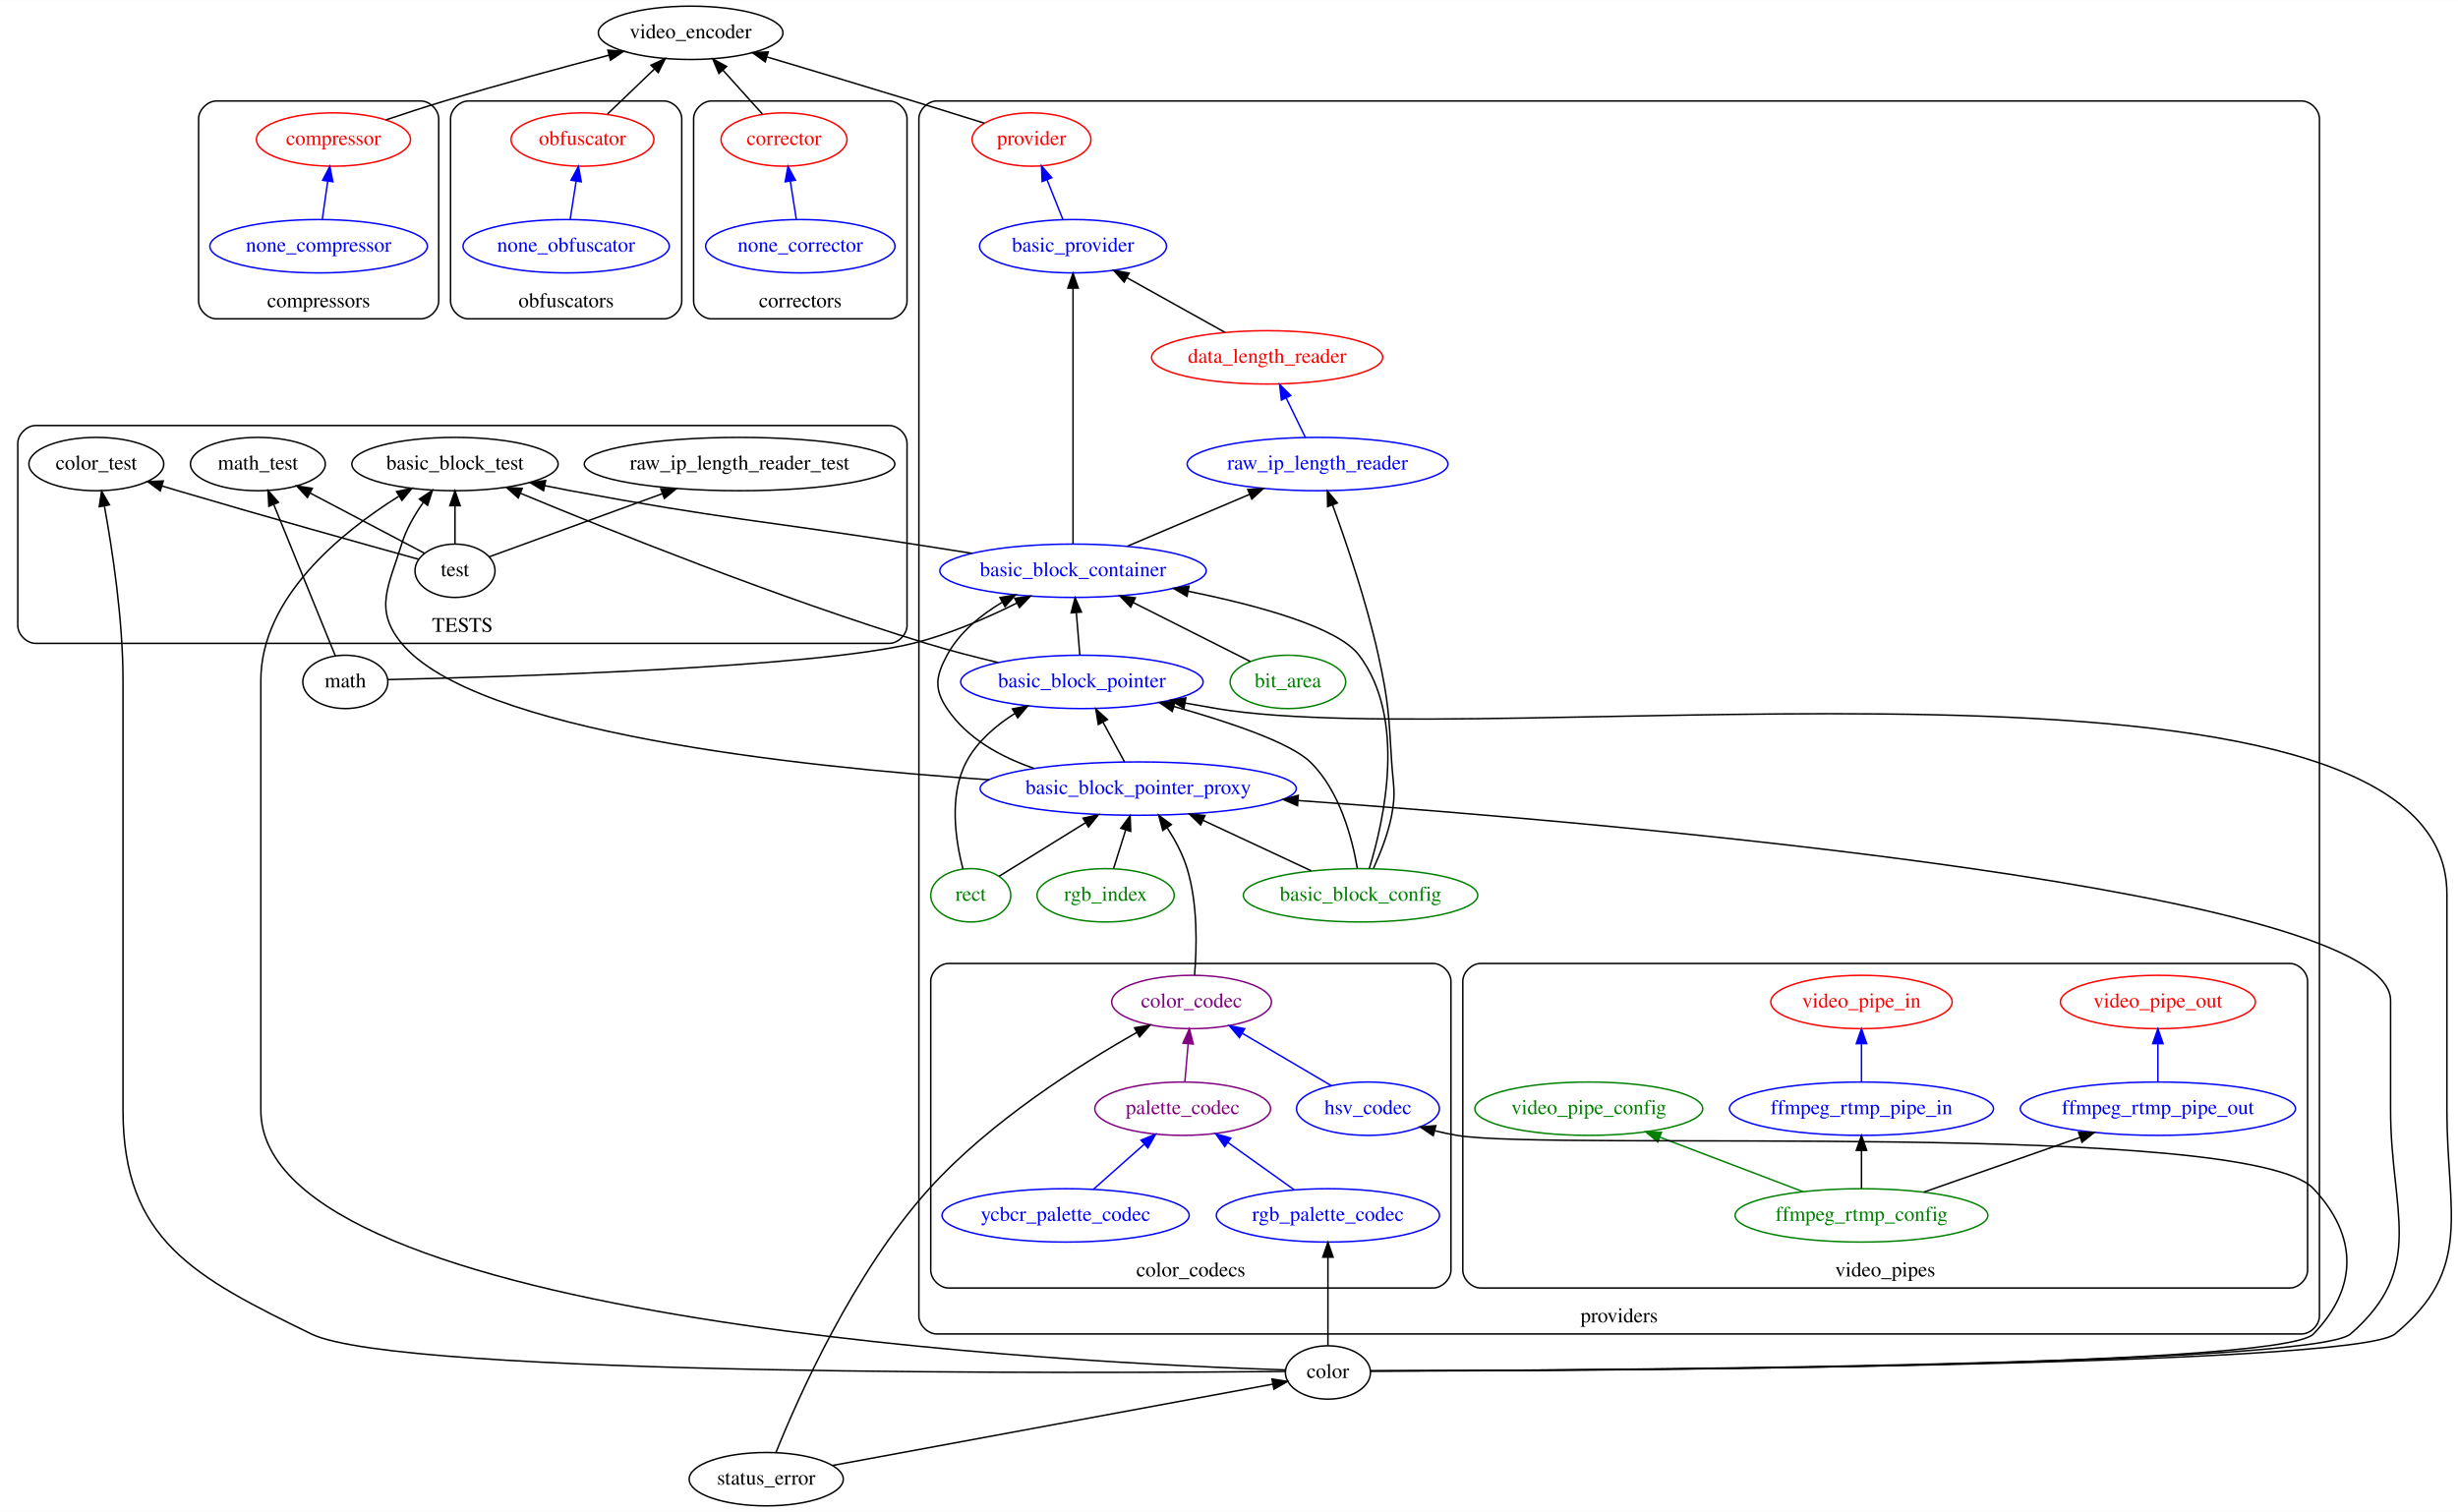
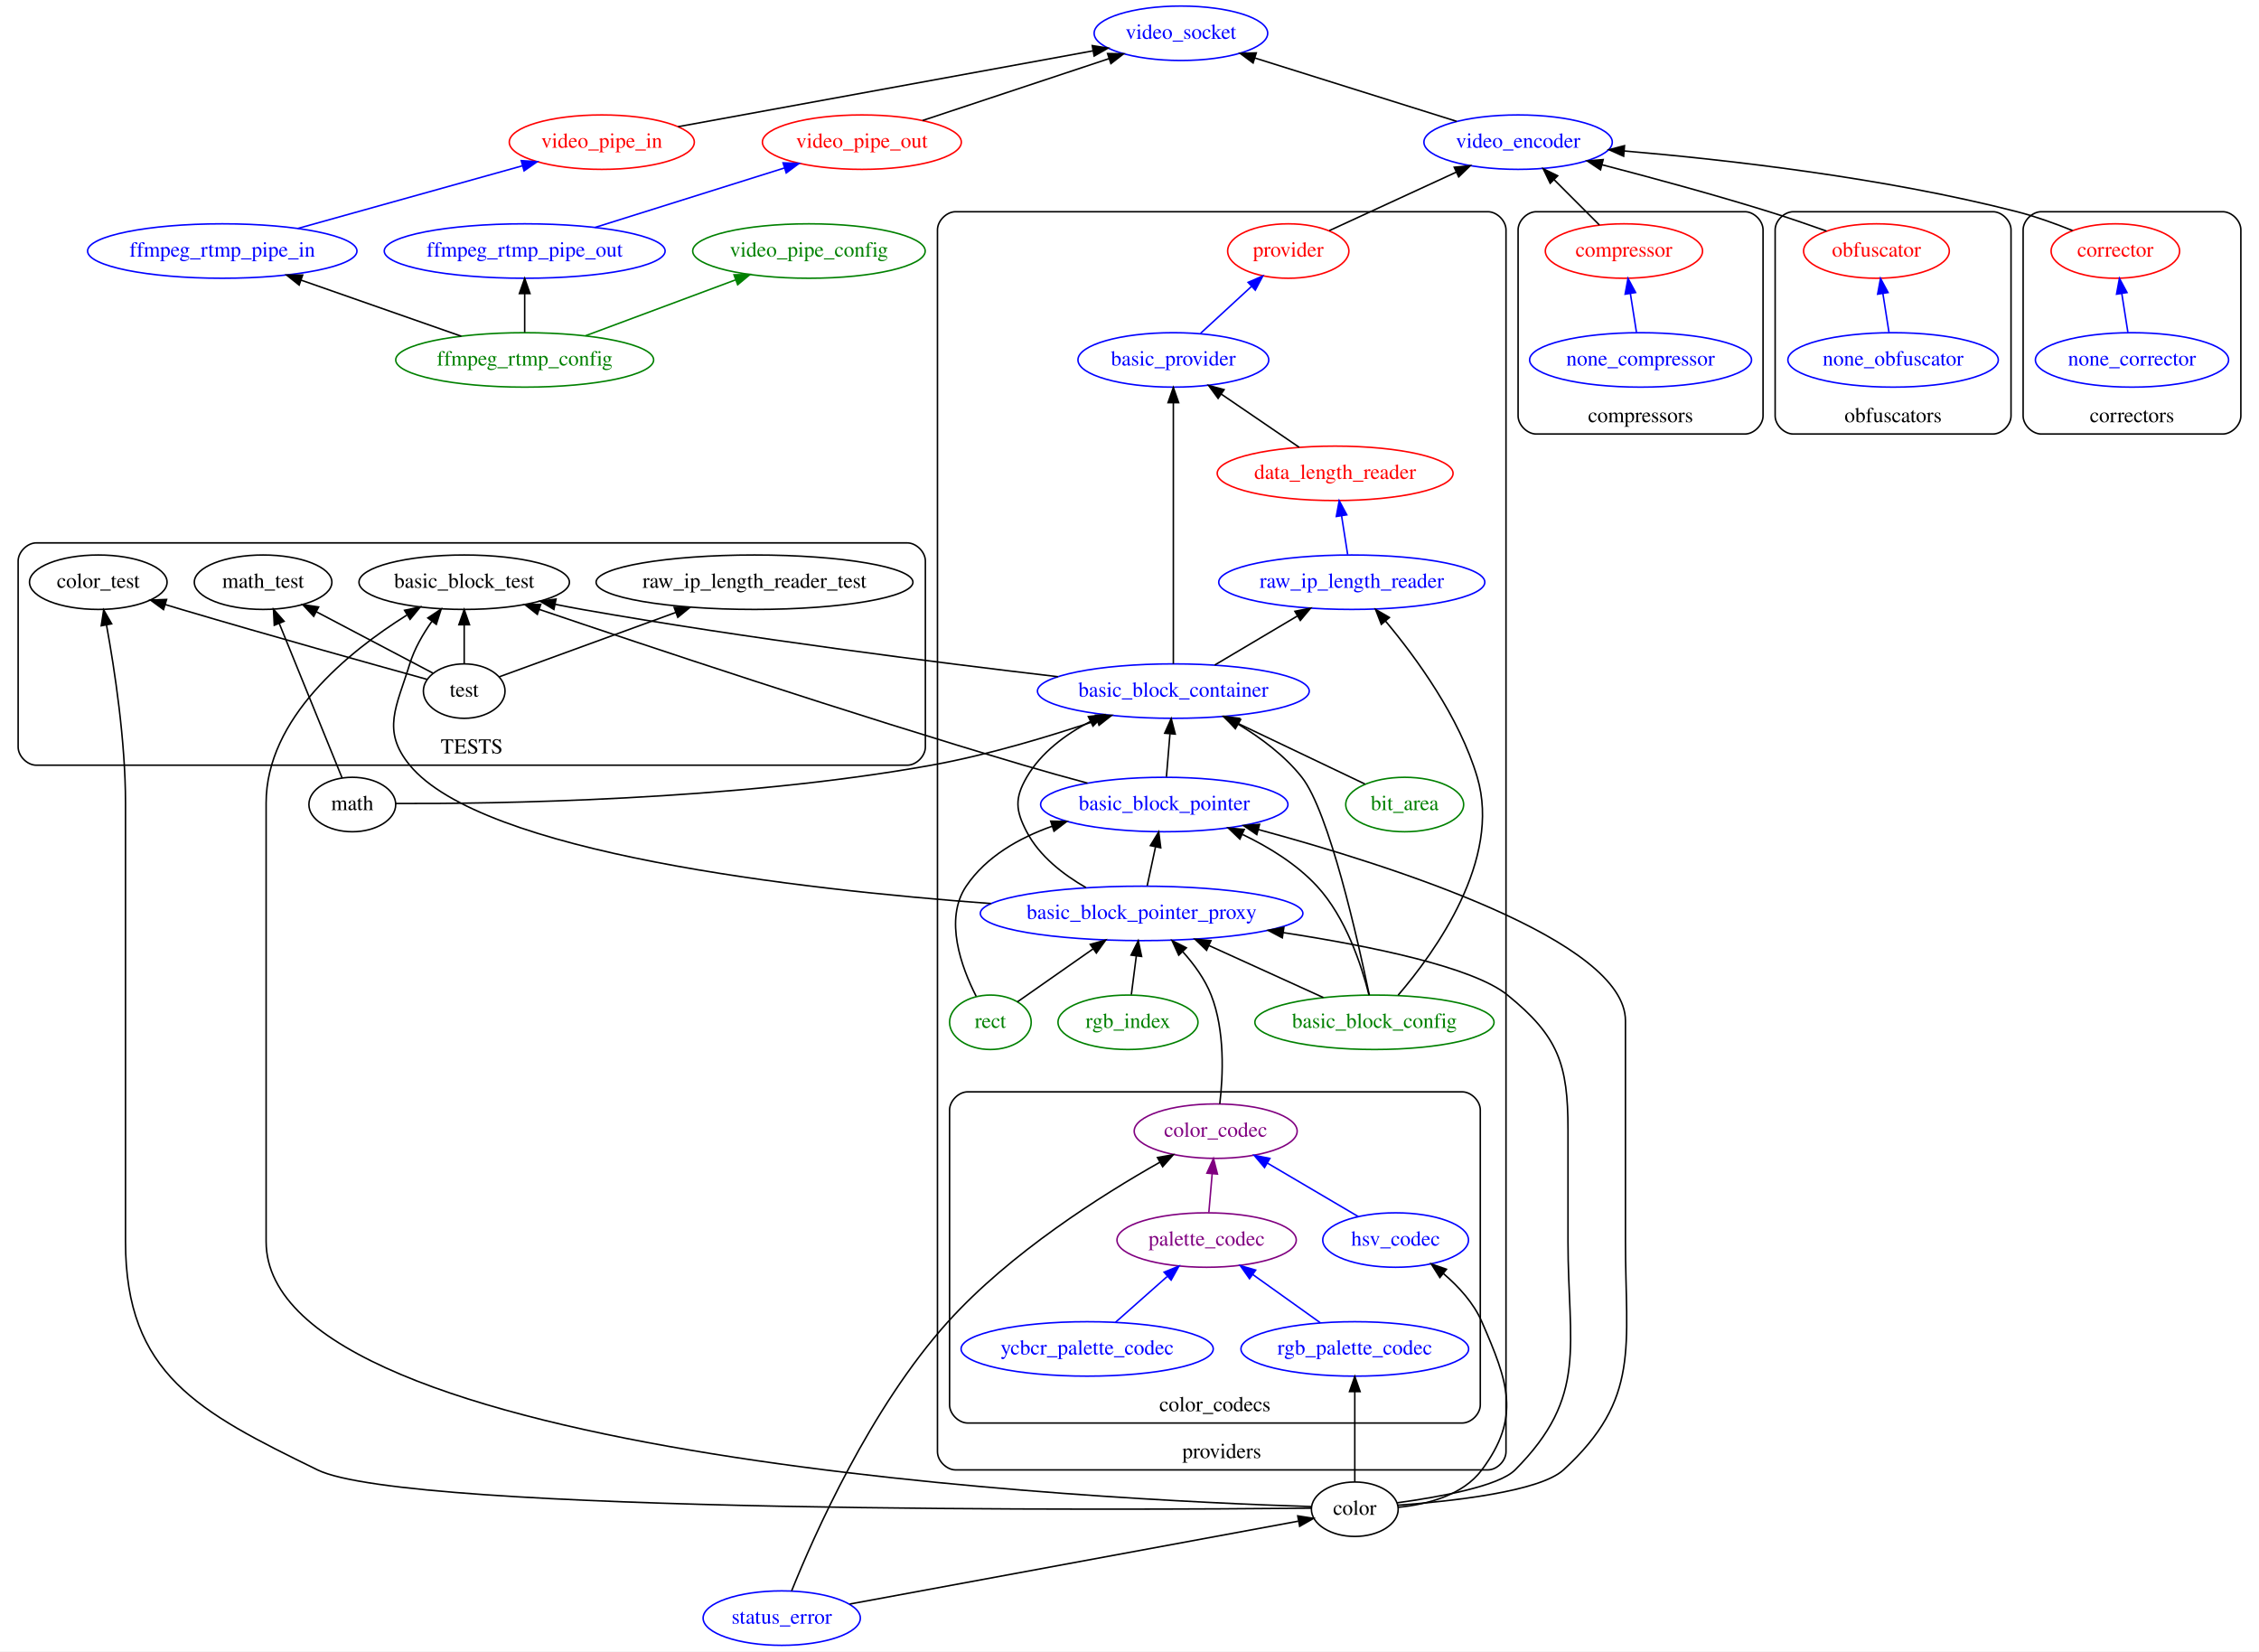
- <svg xmlns="http://www.w3.org/2000/svg" width="1658pt" height="1020pt" viewBox="0.00 0.00 1658.49 1020.00">
-   <g id="graph0" class="graph" transform="scale(1 1) rotate(0) translate(4 1016)">
-     <polygon fill="white" stroke="transparent" points="-4,4 -4,-1016 1654.49,-1016 1654.49,4 -4,4" />
-     <g id="clust2" class="cluster">
-       <path fill="none" stroke="black" d="M628,-116C628,-116 1549,-116 1549,-116 1555,-116 1561,-122 1561,-128 1561,-128 1561,-936 1561,-936 1561,-942 1555,-948 1549,-948 1549,-948 628,-948 628,-948 622,-948 616,-942 616,-936 616,-936 616,-128 616,-128 616,-122 622,-116 628,-116" />
-       <text text-anchor="middle" x="1088.5" y="-123.8" font-family="Times,serif" font-size="14.00">providers</text>
-     </g>
-     <g id="clust5" class="cluster">
-       <path fill="none" stroke="black" d="M995,-147C995,-147 1541,-147 1541,-147 1547,-147 1553,-153 1553,-159 1553,-159 1553,-354 1553,-354 1553,-360 1547,-366 1541,-366 1541,-366 995,-366 995,-366 989,-366 983,-360 983,-354 983,-354 983,-159 983,-159 983,-153 989,-147 995,-147" />
-       <text text-anchor="middle" x="1268" y="-154.8" font-family="Times,serif" font-size="14.00">video_pipes</text>
+ <svg xmlns="http://www.w3.org/2000/svg" width="1494pt" height="1092pt" viewBox="0.00 0.00 1494.00 1092.00">
+   <g id="graph0" class="graph" transform="scale(1 1) rotate(0) translate(4 1088)">
+     <polygon fill="white" stroke="transparent" points="-4,4 -4,-1088 1490,-1088 1490,4 -4,4" />
+     <g id="clust3" class="cluster">
+       <path fill="none" stroke="black" d="M628,-116C628,-116 980,-116 980,-116 986,-116 992,-122 992,-128 992,-128 992,-936 992,-936 992,-942 986,-948 980,-948 980,-948 628,-948 628,-948 622,-948 616,-942 616,-936 616,-936 616,-128 616,-128 616,-122 622,-116 628,-116" />
+       <text text-anchor="middle" x="804" y="-123.8" font-family="Times,serif" font-size="14.00">providers</text>
    </g>
    <g id="clust6" class="cluster">
      <path fill="none" stroke="black" d="M636,-147C636,-147 963,-147 963,-147 969,-147 975,-153 975,-159 975,-159 975,-354 975,-354 975,-360 969,-366 963,-366 963,-366 636,-366 636,-366 630,-366 624,-360 624,-354 624,-354 624,-159 624,-159 624,-153 630,-147 636,-147" />
      <text text-anchor="middle" x="799.5" y="-154.8" font-family="Times,serif" font-size="14.00">color_codecs</text>
    </g>
    <g id="clust7" class="cluster">
-       <path fill="none" stroke="black" d="M142,-801C142,-801 280,-801 280,-801 286,-801 292,-807 292,-813 292,-813 292,-936 292,-936 292,-942 286,-948 280,-948 280,-948 142,-948 142,-948 136,-948 130,-942 130,-936 130,-936 130,-813 130,-813 130,-807 136,-801 142,-801" />
-       <text text-anchor="middle" x="211" y="-808.8" font-family="Times,serif" font-size="14.00">compressors</text>
+       <path fill="none" stroke="black" d="M1012,-801C1012,-801 1150,-801 1150,-801 1156,-801 1162,-807 1162,-813 1162,-813 1162,-936 1162,-936 1162,-942 1156,-948 1150,-948 1150,-948 1012,-948 1012,-948 1006,-948 1000,-942 1000,-936 1000,-936 1000,-813 1000,-813 1000,-807 1006,-801 1012,-801" />
+       <text text-anchor="middle" x="1081" y="-808.8" font-family="Times,serif" font-size="14.00">compressors</text>
    </g>
    <g id="clust8" class="cluster">
-       <path fill="none" stroke="black" d="M312,-801C312,-801 444,-801 444,-801 450,-801 456,-807 456,-813 456,-813 456,-936 456,-936 456,-942 450,-948 444,-948 444,-948 312,-948 312,-948 306,-948 300,-942 300,-936 300,-936 300,-813 300,-813 300,-807 306,-801 312,-801" />
-       <text text-anchor="middle" x="378" y="-808.8" font-family="Times,serif" font-size="14.00">obfuscators</text>
+       <path fill="none" stroke="black" d="M1182,-801C1182,-801 1314,-801 1314,-801 1320,-801 1326,-807 1326,-813 1326,-813 1326,-936 1326,-936 1326,-942 1320,-948 1314,-948 1314,-948 1182,-948 1182,-948 1176,-948 1170,-942 1170,-936 1170,-936 1170,-813 1170,-813 1170,-807 1176,-801 1182,-801" />
+       <text text-anchor="middle" x="1248" y="-808.8" font-family="Times,serif" font-size="14.00">obfuscators</text>
    </g>
    <g id="clust9" class="cluster">
-       <path fill="none" stroke="black" d="M476,-801C476,-801 596,-801 596,-801 602,-801 608,-807 608,-813 608,-813 608,-936 608,-936 608,-942 602,-948 596,-948 596,-948 476,-948 476,-948 470,-948 464,-942 464,-936 464,-936 464,-813 464,-813 464,-807 470,-801 476,-801" />
-       <text text-anchor="middle" x="536" y="-808.8" font-family="Times,serif" font-size="14.00">correctors</text>
-     </g>
-     <g id="clust10" class="cluster">
+       <path fill="none" stroke="black" d="M1346,-801C1346,-801 1466,-801 1466,-801 1472,-801 1478,-807 1478,-813 1478,-813 1478,-936 1478,-936 1478,-942 1472,-948 1466,-948 1466,-948 1346,-948 1346,-948 1340,-948 1334,-942 1334,-936 1334,-936 1334,-813 1334,-813 1334,-807 1340,-801 1346,-801" />
+       <text text-anchor="middle" x="1406" y="-808.8" font-family="Times,serif" font-size="14.00">correctors</text>
+     </g>
+     <g id="clust11" class="cluster">
      <path fill="none" stroke="black" d="M20,-582C20,-582 596,-582 596,-582 602,-582 608,-588 608,-594 608,-594 608,-717 608,-717 608,-723 602,-729 596,-729 596,-729 20,-729 20,-729 14,-729 8,-723 8,-717 8,-717 8,-594 8,-594 8,-588 14,-582 20,-582" />
      <text text-anchor="middle" x="308" y="-589.8" font-family="Times,serif" font-size="14.00">TESTS</text>
    </g>
    <g id="node1" class="node">
-       <ellipse fill="none" stroke="red" cx="692" cy="-922" rx="40.09" ry="18" />
-       <text text-anchor="middle" x="692" y="-918.3" font-family="Times,serif" font-size="14.00" fill="red">provider</text>
-     </g>
-     <g id="node29" class="node">
-       <ellipse fill="none" stroke="black" cx="462" cy="-994" rx="62.29" ry="18" />
-       <text text-anchor="middle" x="462" y="-990.3" font-family="Times,serif" font-size="14.00">video_encoder</text>
-     </g>
-     <g id="edge30" class="edge">
-       <path fill="none" stroke="black" d="M660.1,-933.06C645.46,-937.65 627.86,-943.14 612,-948 579.33,-958.01 542.58,-969.03 513.64,-977.67" />
-       <polygon fill="black" stroke="black" points="512.33,-974.41 503.74,-980.62 514.33,-981.11 512.33,-974.41" />
+       <ellipse fill="none" stroke="red" cx="848" cy="-922" rx="40.09" ry="18" />
+       <text text-anchor="middle" x="848" y="-918.3" font-family="Times,serif" font-size="14.00" fill="red">provider</text>
+     </g>
+     <g id="node23" class="node">
+       <ellipse fill="none" stroke="blue" cx="1000" cy="-994" rx="62.29" ry="18" />
+       <text text-anchor="middle" x="1000" y="-990.3" font-family="Times,serif" font-size="14.00" fill="blue">video_encoder</text>
+     </g>
+     <g id="edge25" class="edge">
+       <path fill="none" stroke="black" d="M875.17,-935.51C898.55,-946.28 932.61,-961.96 959.25,-974.23" />
+       <polygon fill="black" stroke="black" points="957.78,-977.41 968.33,-978.41 960.71,-971.05 957.78,-977.41" />
    </g>
    <g id="node2" class="node">
-       <ellipse fill="none" stroke="blue" cx="720" cy="-850" rx="63.09" ry="18" />
-       <text text-anchor="middle" x="720" y="-846.3" font-family="Times,serif" font-size="14.00" fill="blue">basic_provider</text>
+       <ellipse fill="none" stroke="blue" cx="772" cy="-850" rx="63.09" ry="18" />
+       <text text-anchor="middle" x="772" y="-846.3" font-family="Times,serif" font-size="14.00" fill="blue">basic_provider</text>
    </g>
    <g id="edge1" class="edge">
-       <path fill="none" stroke="blue" d="M713.22,-867.95C709.99,-876.03 706.05,-885.88 702.44,-894.89" />
-       <polygon fill="blue" stroke="blue" points="699.18,-893.63 698.72,-904.21 705.68,-896.23 699.18,-893.63" />
+       <path fill="none" stroke="blue" d="M790.01,-867.59C800.04,-876.83 812.67,-888.46 823.58,-898.51" />
+       <polygon fill="blue" stroke="blue" points="821.43,-901.29 831.16,-905.49 826.18,-896.14 821.43,-901.29" />
    </g>
    <g id="node3" class="node">
-       <ellipse fill="none" stroke="blue" cx="720" cy="-631" rx="89.88" ry="18" />
-       <text text-anchor="middle" x="720" y="-627.3" font-family="Times,serif" font-size="14.00" fill="blue">basic_block_container</text>
+       <ellipse fill="none" stroke="blue" cx="772" cy="-631" rx="89.88" ry="18" />
+       <text text-anchor="middle" x="772" y="-627.3" font-family="Times,serif" font-size="14.00" fill="blue">basic_block_container</text>
    </g>
    <g id="edge2" class="edge">
-       <path fill="none" stroke="black" d="M720,-649.03C720,-686.49 720,-776.32 720,-821.74" />
-       <polygon fill="black" stroke="black" points="716.5,-821.75 720,-831.75 723.5,-821.75 716.5,-821.75" />
+       <path fill="none" stroke="black" d="M772,-649.03C772,-686.49 772,-776.32 772,-821.74" />
+       <polygon fill="black" stroke="black" points="768.5,-821.75 772,-831.75 775.5,-821.75 768.5,-821.75" />
    </g>
    <g id="node7" class="node">
-       <ellipse fill="none" stroke="blue" cx="885" cy="-703" rx="87.99" ry="18" />
-       <text text-anchor="middle" x="885" y="-699.3" font-family="Times,serif" font-size="14.00" fill="blue">raw_ip_length_reader</text>
+       <ellipse fill="none" stroke="blue" cx="890" cy="-703" rx="87.99" ry="18" />
+       <text text-anchor="middle" x="890" y="-699.3" font-family="Times,serif" font-size="14.00" fill="blue">raw_ip_length_reader</text>
    </g>
    <g id="edge16" class="edge">
-       <path fill="none" stroke="black" d="M756.62,-647.54C780.97,-657.87 813.14,-671.52 839.19,-682.57" />
-       <polygon fill="black" stroke="black" points="837.91,-685.82 848.48,-686.51 840.64,-679.38 837.91,-685.82" />
-     </g>
-     <g id="node35" class="node">
+       <path fill="none" stroke="black" d="M799.37,-648.24C815.6,-657.87 836.37,-670.19 853.93,-680.6" />
+       <polygon fill="black" stroke="black" points="852.39,-683.76 862.78,-685.85 855.97,-677.74 852.39,-683.76" />
+     </g>
+     <g id="node36" class="node">
      <ellipse fill="none" stroke="black" cx="303" cy="-703" rx="69.59" ry="18" />
      <text text-anchor="middle" x="303" y="-699.3" font-family="Times,serif" font-size="14.00">basic_block_test</text>
    </g>
-     <g id="edge49" class="edge">
-       <path fill="none" stroke="black" d="M651.73,-642.76C638.55,-644.84 624.85,-646.99 612,-649 509.35,-665.08 483.14,-665.93 381,-685 375.33,-686.06 369.44,-687.22 363.55,-688.43" />
-       <polygon fill="black" stroke="black" points="362.75,-685.02 353.68,-690.49 364.18,-691.87 362.75,-685.02" />
+     <g id="edge52" class="edge">
+       <path fill="none" stroke="black" d="M695.67,-640.52C616.65,-649.76 489.78,-665.8 381,-685 375.23,-686.02 369.24,-687.16 363.25,-688.37" />
+       <polygon fill="black" stroke="black" points="362.32,-684.99 353.23,-690.43 363.73,-691.84 362.32,-684.99" />
    </g>
    <g id="node4" class="node">
-       <ellipse fill="none" stroke="blue" cx="726" cy="-556" rx="81.79" ry="18" />
-       <text text-anchor="middle" x="726" y="-552.3" font-family="Times,serif" font-size="14.00" fill="blue">basic_block_pointer</text>
+       <ellipse fill="none" stroke="blue" cx="766" cy="-556" rx="81.79" ry="18" />
+       <text text-anchor="middle" x="766" y="-552.3" font-family="Times,serif" font-size="14.00" fill="blue">basic_block_pointer</text>
    </g>
    <g id="edge3" class="edge">
-       <path fill="none" stroke="black" d="M724.58,-574.3C723.88,-582.75 723.03,-593.13 722.25,-602.63" />
-       <polygon fill="black" stroke="black" points="718.74,-602.57 721.41,-612.82 725.72,-603.14 718.74,-602.57" />
-     </g>
-     <g id="edge50" class="edge">
-       <path fill="none" stroke="black" d="M669.52,-569.06C653.71,-572.81 636.59,-577.22 621,-582 521.39,-612.52 407.92,-658.02 347.09,-683.32" />
-       <polygon fill="black" stroke="black" points="345.67,-680.12 337.79,-687.2 348.36,-686.58 345.67,-680.12" />
+       <path fill="none" stroke="black" d="M767.42,-574.3C768.12,-582.75 768.97,-593.13 769.75,-602.63" />
+       <polygon fill="black" stroke="black" points="766.28,-603.14 770.59,-612.82 773.26,-602.57 766.28,-603.14" />
+     </g>
+     <g id="edge53" class="edge">
+       <path fill="none" stroke="black" d="M715.19,-570.16C701.46,-573.85 686.63,-577.96 673,-582 557.52,-616.22 423.35,-661.01 352.59,-685.03" />
+       <polygon fill="black" stroke="black" points="351.37,-681.74 343.03,-688.27 353.63,-688.37 351.37,-681.74" />
    </g>
    <g id="node5" class="node">
-       <ellipse fill="none" stroke="blue" cx="764" cy="-484" rx="106.68" ry="18" />
-       <text text-anchor="middle" x="764" y="-480.3" font-family="Times,serif" font-size="14.00" fill="blue">basic_block_pointer_proxy</text>
+       <ellipse fill="none" stroke="blue" cx="751" cy="-484" rx="106.68" ry="18" />
+       <text text-anchor="middle" x="751" y="-480.3" font-family="Times,serif" font-size="14.00" fill="blue">basic_block_pointer_proxy</text>
    </g>
    <g id="edge5" class="edge">
-       <path fill="none" stroke="black" d="M693.69,-497.65C671.11,-505.4 648.48,-517.89 635,-538 626.09,-551.29 627.41,-559.91 635,-574 643.19,-589.2 657.51,-600.96 672.09,-609.68" />
-       <polygon fill="black" stroke="black" points="670.71,-612.92 681.15,-614.73 674.12,-606.81 670.71,-612.92" />
+       <path fill="none" stroke="black" d="M714.22,-501.05C699.2,-509.67 683.41,-521.88 675,-538 667.6,-552.19 667,-560.14 675,-574 684.43,-590.34 700.65,-602.34 717.16,-610.94" />
+       <polygon fill="black" stroke="black" points="715.79,-614.16 726.31,-615.37 718.84,-607.86 715.79,-614.16" />
    </g>
    <g id="edge4" class="edge">
-       <path fill="none" stroke="black" d="M754.8,-501.95C750.43,-509.99 745.11,-519.8 740.24,-528.77" />
-       <polygon fill="black" stroke="black" points="737.07,-527.27 735.38,-537.72 743.22,-530.61 737.07,-527.27" />
-     </g>
-     <g id="edge48" class="edge">
-       <path fill="none" stroke="black" d="M663.42,-489.98C532.96,-498.8 316.22,-522.24 267,-582 248.07,-604.98 258.25,-620.54 267,-649 270.06,-658.94 275.68,-668.69 281.6,-677.07" />
+       <path fill="none" stroke="black" d="M754.71,-502.3C756.36,-510.02 758.35,-519.29 760.19,-527.89" />
+       <polygon fill="black" stroke="black" points="756.82,-528.85 762.33,-537.9 763.66,-527.38 756.82,-528.85" />
+     </g>
+     <g id="edge51" class="edge">
+       <path fill="none" stroke="black" d="M651.39,-490.51C524.15,-499.87 314.63,-523.88 267,-582 248.13,-605.03 258.25,-620.54 267,-649 270.06,-658.94 275.68,-668.69 281.6,-677.07" />
      <polygon fill="black" stroke="black" points="278.95,-679.37 287.77,-685.24 284.54,-675.15 278.95,-679.37" />
    </g>
    <g id="node6" class="node">
-       <ellipse fill="none" stroke="red" cx="851" cy="-775" rx="77.99" ry="18" />
-       <text text-anchor="middle" x="851" y="-771.3" font-family="Times,serif" font-size="14.00" fill="red">data_length_reader</text>
+       <ellipse fill="none" stroke="red" cx="879" cy="-775" rx="77.99" ry="18" />
+       <text text-anchor="middle" x="879" y="-771.3" font-family="Times,serif" font-size="14.00" fill="red">data_length_reader</text>
    </g>
    <g id="edge15" class="edge">
-       <path fill="none" stroke="black" d="M822.57,-791.84C803.17,-802.65 777.3,-817.07 756.39,-828.72" />
-       <polygon fill="black" stroke="black" points="754.5,-825.77 747.47,-833.69 757.91,-831.88 754.5,-825.77" />
+       <path fill="none" stroke="black" d="M855.25,-792.2C840.05,-802.57 820.14,-816.15 803.61,-827.44" />
+       <polygon fill="black" stroke="black" points="801.6,-824.57 795.31,-833.1 805.55,-830.35 801.6,-824.57" />
    </g>
    <g id="edge14" class="edge">
-       <path fill="none" stroke="blue" d="M876.77,-720.95C872.9,-728.91 868.2,-738.59 863.88,-747.49" />
-       <polygon fill="blue" stroke="blue" points="860.61,-746.2 859.39,-756.72 866.91,-749.26 860.61,-746.2" />
+       <path fill="none" stroke="blue" d="M887.28,-721.3C886.07,-729.02 884.61,-738.29 883.26,-746.89" />
+       <polygon fill="blue" stroke="blue" points="879.78,-746.47 881.69,-756.9 886.7,-747.56 879.78,-746.47" />
    </g>
    <g id="node8" class="node">
-       <ellipse fill="none" stroke="green" cx="865" cy="-556" rx="38.99" ry="18" />
-       <text text-anchor="middle" x="865" y="-552.3" font-family="Times,serif" font-size="14.00" fill="green">bit_area</text>
+       <ellipse fill="none" stroke="green" cx="925" cy="-556" rx="38.99" ry="18" />
+       <text text-anchor="middle" x="925" y="-552.3" font-family="Times,serif" font-size="14.00" fill="green">bit_area</text>
    </g>
    <g id="edge6" class="edge">
-       <path fill="none" stroke="black" d="M839.74,-569.72C817.92,-580.7 785.98,-596.78 760.57,-609.57" />
-       <polygon fill="black" stroke="black" points="758.9,-606.5 751.54,-614.12 762.05,-612.75 758.9,-606.5" />
+       <path fill="none" stroke="black" d="M898.7,-569.55C875.54,-580.6 841.39,-596.89 814.38,-609.78" />
+       <polygon fill="black" stroke="black" points="812.68,-606.71 805.16,-614.18 815.69,-613.03 812.68,-606.71" />
    </g>
    <g id="node9" class="node">
-       <ellipse fill="none" stroke="green" cx="914" cy="-412" rx="79.09" ry="18" />
-       <text text-anchor="middle" x="914" y="-408.3" font-family="Times,serif" font-size="14.00" fill="green">basic_block_config</text>
+       <ellipse fill="none" stroke="green" cx="905" cy="-412" rx="79.09" ry="18" />
+       <text text-anchor="middle" x="905" y="-408.3" font-family="Times,serif" font-size="14.00" fill="green">basic_block_config</text>
    </g>
    <g id="edge7" class="edge">
-       <path fill="none" stroke="black" d="M919.91,-430.13C929.74,-462.03 945.36,-531.19 913,-574 898.66,-592.97 844.88,-607.61 797.72,-617.16" />
-       <polygon fill="black" stroke="black" points="796.91,-613.75 787.77,-619.12 798.26,-620.62 796.91,-613.75" />
+       <path fill="none" stroke="black" d="M901.59,-430C894,-466.56 874.96,-551.21 857,-574 845.75,-588.27 829.83,-600.11 814.8,-609.17" />
+       <polygon fill="black" stroke="black" points="813.02,-606.16 806.1,-614.18 816.51,-612.23 813.02,-606.16" />
    </g>
    <g id="edge8" class="edge">
-       <path fill="none" stroke="black" d="M911.85,-430.12C908.47,-450.01 900.09,-482.57 880,-502 866.33,-515.22 824.53,-529.17 787.92,-539.45" />
-       <polygon fill="black" stroke="black" points="786.96,-536.08 778.25,-542.11 788.82,-542.83 786.96,-536.08" />
+       <path fill="none" stroke="black" d="M901.32,-430.32C896.41,-449.79 886.03,-481.39 867,-502 853.57,-516.55 835.22,-527.82 817.85,-536.15" />
+       <polygon fill="black" stroke="black" points="815.99,-533.15 808.34,-540.48 818.89,-539.52 815.99,-533.15" />
    </g>
    <g id="edge9" class="edge">
-       <path fill="none" stroke="black" d="M880.71,-428.54C859.24,-438.55 831.09,-451.69 807.81,-462.55" />
-       <polygon fill="black" stroke="black" points="806.08,-459.5 798.5,-466.9 809.04,-465.84 806.08,-459.5" />
+       <path fill="none" stroke="black" d="M871.2,-428.36C849.01,-438.45 819.72,-451.76 795.62,-462.72" />
+       <polygon fill="black" stroke="black" points="793.98,-459.62 786.32,-466.94 796.87,-465.99 793.98,-459.62" />
    </g>
    <g id="edge10" class="edge">
-       <path fill="none" stroke="black" d="M922.72,-430.17C927.37,-440.31 932.62,-453.56 935,-466 938,-481.72 935.99,-486.03 935,-502 933,-534.19 932.95,-542.51 926,-574 918.1,-609.81 904.45,-649.88 895.09,-675.5" />
-       <polygon fill="black" stroke="black" points="891.8,-674.3 891.61,-684.89 898.36,-676.73 891.8,-674.3" />
+       <path fill="none" stroke="black" d="M920.67,-429.93C945.39,-458.76 989.1,-519.59 973,-574 961.19,-613.93 932.58,-653.1 912.26,-677.37" />
+       <polygon fill="black" stroke="black" points="909.56,-675.14 905.72,-685.01 914.88,-679.69 909.56,-675.14" />
    </g>
    <g id="node10" class="node">
      <ellipse fill="none" stroke="green" cx="651" cy="-412" rx="27" ry="18" />
      <text text-anchor="middle" x="651" y="-408.3" font-family="Times,serif" font-size="14.00" fill="green">rect</text>
    </g>
    <g id="edge12" class="edge">
-       <path fill="none" stroke="black" d="M645.7,-429.86C640.82,-448.63 635.99,-479.32 648,-502 655.22,-515.64 667.7,-526.42 680.58,-534.59" />
-       <polygon fill="black" stroke="black" points="679.11,-537.79 689.51,-539.84 682.66,-531.76 679.11,-537.79" />
+       <path fill="none" stroke="black" d="M641.57,-429.23C631.89,-448.26 620.17,-480 635,-502 648.14,-521.49 669.8,-533.82 691.75,-541.61" />
+       <polygon fill="black" stroke="black" points="690.9,-545.01 701.49,-544.78 693.07,-538.36 690.9,-545.01" />
    </g>
    <g id="edge11" class="edge">
-       <path fill="none" stroke="black" d="M670.17,-424.87C686.11,-434.75 709.24,-449.08 728.54,-461.03" />
-       <polygon fill="black" stroke="black" points="726.76,-464.05 737.1,-466.34 730.44,-458.09 726.76,-464.05" />
+       <path fill="none" stroke="black" d="M668.88,-425.51C682.75,-435.23 702.35,-448.94 718.92,-460.54" />
+       <polygon fill="black" stroke="black" points="717.06,-463.51 727.26,-466.38 721.07,-457.78 717.06,-463.51" />
    </g>
    <g id="node11" class="node">
      <ellipse fill="none" stroke="green" cx="742" cy="-412" rx="46.29" ry="18" />
      <text text-anchor="middle" x="742" y="-408.3" font-family="Times,serif" font-size="14.00" fill="green">rgb_index</text>
    </g>
    <g id="edge13" class="edge">
-       <path fill="none" stroke="black" d="M747.33,-429.95C749.78,-437.74 752.74,-447.18 755.49,-455.92" />
-       <polygon fill="black" stroke="black" points="752.23,-457.23 758.57,-465.72 758.91,-455.14 752.23,-457.23" />
+       <path fill="none" stroke="black" d="M744.22,-430.3C745.22,-438.02 746.41,-447.29 747.51,-455.89" />
+       <polygon fill="black" stroke="black" points="744.05,-456.42 748.8,-465.9 751,-455.53 744.05,-456.42" />
    </g>
    <g id="node12" class="node">
-       <ellipse fill="none" stroke="red" cx="1252" cy="-340" rx="61.19" ry="18" />
-       <text text-anchor="middle" x="1252" y="-336.3" font-family="Times,serif" font-size="14.00" fill="red">video_pipe_in</text>
-     </g>
-     <g id="node13" class="node">
-       <ellipse fill="none" stroke="red" cx="1452" cy="-340" rx="65.79" ry="18" />
-       <text text-anchor="middle" x="1452" y="-336.3" font-family="Times,serif" font-size="14.00" fill="red">video_pipe_out</text>
-     </g>
-     <g id="node14" class="node">
-       <ellipse fill="none" stroke="blue" cx="1252" cy="-268" rx="89.08" ry="18" />
-       <text text-anchor="middle" x="1252" y="-264.3" font-family="Times,serif" font-size="14.00" fill="blue">ffmpeg_rtmp_pipe_in</text>
-     </g>
-     <g id="edge18" class="edge">
-       <path fill="none" stroke="blue" d="M1252,-286.3C1252,-294.02 1252,-303.29 1252,-311.89" />
-       <polygon fill="blue" stroke="blue" points="1248.5,-311.9 1252,-321.9 1255.5,-311.9 1248.5,-311.9" />
-     </g>
-     <g id="node15" class="node">
-       <ellipse fill="none" stroke="blue" cx="1452" cy="-268" rx="92.88" ry="18" />
-       <text text-anchor="middle" x="1452" y="-264.3" font-family="Times,serif" font-size="14.00" fill="blue">ffmpeg_rtmp_pipe_out</text>
-     </g>
-     <g id="edge19" class="edge">
-       <path fill="none" stroke="blue" d="M1452,-286.3C1452,-294.02 1452,-303.29 1452,-311.89" />
-       <polygon fill="blue" stroke="blue" points="1448.5,-311.9 1452,-321.9 1455.5,-311.9 1448.5,-311.9" />
-     </g>
-     <g id="node16" class="node">
-       <ellipse fill="none" stroke="green" cx="1068" cy="-268" rx="76.89" ry="18" />
-       <text text-anchor="middle" x="1068" y="-264.3" font-family="Times,serif" font-size="14.00" fill="green">video_pipe_config</text>
-     </g>
-     <g id="node17" class="node">
-       <ellipse fill="none" stroke="green" cx="1252" cy="-196" rx="85.29" ry="18" />
-       <text text-anchor="middle" x="1252" y="-192.3" font-family="Times,serif" font-size="14.00" fill="green">ffmpeg_rtmp_config</text>
-     </g>
-     <g id="edge20" class="edge">
-       <path fill="none" stroke="black" d="M1252,-214.3C1252,-222.02 1252,-231.29 1252,-239.89" />
-       <polygon fill="black" stroke="black" points="1248.5,-239.9 1252,-249.9 1255.5,-239.9 1248.5,-239.9" />
-     </g>
-     <g id="edge21" class="edge">
-       <path fill="none" stroke="black" d="M1293.93,-211.67C1324.68,-222.44 1366.65,-237.13 1399.61,-248.67" />
-       <polygon fill="black" stroke="black" points="1398.5,-251.98 1409.09,-251.98 1400.81,-245.38 1398.5,-251.98" />
-     </g>
-     <g id="edge17" class="edge">
-       <path fill="none" stroke="green" d="M1212.53,-212.02C1184.23,-222.78 1145.96,-237.34 1115.91,-248.77" />
-       <polygon fill="green" stroke="green" points="1114.56,-245.54 1106.46,-252.37 1117.05,-252.08 1114.56,-245.54" />
-     </g>
-     <g id="node18" class="node">
      <ellipse fill="none" stroke="purple" cx="800" cy="-340" rx="53.89" ry="18" />
      <text text-anchor="middle" x="800" y="-336.3" font-family="Times,serif" font-size="14.00" fill="purple">color_codec</text>
    </g>
-     <g id="edge26" class="edge">
-       <path fill="none" stroke="black" d="M802,-358.16C803.54,-376.4 804.33,-405.89 797,-430 794.08,-439.6 788.96,-449.18 783.61,-457.5" />
-       <polygon fill="black" stroke="black" points="780.57,-455.76 777.81,-465.99 786.35,-459.71 780.57,-455.76" />
-     </g>
-     <g id="node19" class="node">
+     <g id="edge21" class="edge">
+       <path fill="none" stroke="black" d="M802.71,-358.08C804.89,-376.51 806.27,-406.4 797,-430 792.88,-440.48 785.74,-450.31 778.29,-458.58" />
+       <polygon fill="black" stroke="black" points="775.56,-456.38 771.15,-466.01 780.6,-461.23 775.56,-456.38" />
+     </g>
+     <g id="node13" class="node">
      <ellipse fill="none" stroke="blue" cx="919" cy="-268" rx="48.19" ry="18" />
      <text text-anchor="middle" x="919" y="-264.3" font-family="Times,serif" font-size="14.00" fill="blue">hsv_codec</text>
    </g>
-     <g id="edge22" class="edge">
+     <g id="edge17" class="edge">
      <path fill="none" stroke="blue" d="M894.34,-283.5C876.95,-293.74 853.42,-307.58 834.21,-318.88" />
      <polygon fill="blue" stroke="blue" points="832.29,-315.94 825.45,-324.03 835.84,-321.98 832.29,-315.94" />
    </g>
-     <g id="node20" class="node">
+     <g id="node14" class="node">
      <ellipse fill="none" stroke="purple" cx="794" cy="-268" rx="59.29" ry="18" />
      <text text-anchor="middle" x="794" y="-264.3" font-family="Times,serif" font-size="14.00" fill="purple">palette_codec</text>
    </g>
-     <g id="edge23" class="edge">
+     <g id="edge18" class="edge">
      <path fill="none" stroke="purple" d="M795.48,-286.3C796.14,-294.02 796.94,-303.29 797.68,-311.89" />
      <polygon fill="purple" stroke="purple" points="794.19,-312.23 798.53,-321.9 801.17,-311.63 794.19,-312.23" />
    </g>
-     <g id="node21" class="node">
+     <g id="node15" class="node">
      <ellipse fill="none" stroke="blue" cx="892" cy="-196" rx="75.29" ry="18" />
      <text text-anchor="middle" x="892" y="-192.3" font-family="Times,serif" font-size="14.00" fill="blue">rgb_palette_codec</text>
    </g>
-     <g id="edge24" class="edge">
+     <g id="edge19" class="edge">
      <path fill="none" stroke="blue" d="M869.27,-213.24C855.94,-222.76 838.93,-234.91 824.45,-245.25" />
      <polygon fill="blue" stroke="blue" points="822.37,-242.43 816.27,-251.09 826.44,-248.13 822.37,-242.43" />
    </g>
-     <g id="node22" class="node">
+     <g id="node16" class="node">
      <ellipse fill="none" stroke="blue" cx="715" cy="-196" rx="83.39" ry="18" />
      <text text-anchor="middle" x="715" y="-192.3" font-family="Times,serif" font-size="14.00" fill="blue">ycbcr_palette_codec</text>
    </g>
-     <g id="edge25" class="edge">
+     <g id="edge20" class="edge">
      <path fill="none" stroke="blue" d="M733.72,-213.59C743.93,-222.63 756.72,-233.97 767.9,-243.87" />
      <polygon fill="blue" stroke="blue" points="765.88,-246.76 775.69,-250.77 770.52,-241.52 765.88,-246.76" />
    </g>
-     <g id="node23" class="node">
-       <ellipse fill="none" stroke="red" cx="221" cy="-922" rx="51.99" ry="18" />
-       <text text-anchor="middle" x="221" y="-918.3" font-family="Times,serif" font-size="14.00" fill="red">compressor</text>
-     </g>
-     <g id="edge31" class="edge">
-       <path fill="none" stroke="black" d="M256.35,-935.24C268.83,-939.44 282.99,-944.07 296,-948 332.79,-959.11 374.53,-970.42 406.96,-978.92" />
-       <polygon fill="black" stroke="black" points="406.15,-982.33 416.71,-981.47 407.92,-975.55 406.15,-982.33" />
+     <g id="node17" class="node">
+       <ellipse fill="none" stroke="red" cx="1070" cy="-922" rx="51.99" ry="18" />
+       <text text-anchor="middle" x="1070" y="-918.3" font-family="Times,serif" font-size="14.00" fill="red">compressor</text>
+     </g>
+     <g id="edge26" class="edge">
+       <path fill="none" stroke="black" d="M1053.76,-939.24C1044.88,-948.12 1033.71,-959.29 1023.85,-969.15" />
+       <polygon fill="black" stroke="black" points="1021.23,-966.82 1016.63,-976.37 1026.18,-971.77 1021.23,-966.82" />
+     </g>
+     <g id="node18" class="node">
+       <ellipse fill="none" stroke="blue" cx="1081" cy="-850" rx="73.39" ry="18" />
+       <text text-anchor="middle" x="1081" y="-846.3" font-family="Times,serif" font-size="14.00" fill="blue">none_compressor</text>
+     </g>
+     <g id="edge22" class="edge">
+       <path fill="none" stroke="blue" d="M1078.28,-868.3C1077.07,-876.02 1075.61,-885.29 1074.26,-893.89" />
+       <polygon fill="blue" stroke="blue" points="1070.78,-893.47 1072.69,-903.9 1077.7,-894.56 1070.78,-893.47" />
+     </g>
+     <g id="node19" class="node">
+       <ellipse fill="none" stroke="red" cx="1237" cy="-922" rx="48.19" ry="18" />
+       <text text-anchor="middle" x="1237" y="-918.3" font-family="Times,serif" font-size="14.00" fill="red">obfuscator</text>
+     </g>
+     <g id="edge27" class="edge">
+       <path fill="none" stroke="black" d="M1203.94,-935.21C1192.04,-939.45 1178.48,-944.12 1166,-948 1129.44,-959.38 1087.85,-970.65 1055.45,-979.06" />
+       <polygon fill="black" stroke="black" points="1054.51,-975.69 1045.71,-981.58 1056.26,-982.47 1054.51,-975.69" />
+     </g>
+     <g id="node20" class="node">
+       <ellipse fill="none" stroke="blue" cx="1248" cy="-850" rx="69.59" ry="18" />
+       <text text-anchor="middle" x="1248" y="-846.3" font-family="Times,serif" font-size="14.00" fill="blue">none_obfuscator</text>
+     </g>
+     <g id="edge23" class="edge">
+       <path fill="none" stroke="blue" d="M1245.28,-868.3C1244.07,-876.02 1242.61,-885.29 1241.26,-893.89" />
+       <polygon fill="blue" stroke="blue" points="1237.78,-893.47 1239.69,-903.9 1244.7,-894.56 1237.78,-893.47" />
+     </g>
+     <g id="node21" class="node">
+       <ellipse fill="none" stroke="red" cx="1395" cy="-922" rx="42.49" ry="18" />
+       <text text-anchor="middle" x="1395" y="-918.3" font-family="Times,serif" font-size="14.00" fill="red">corrector</text>
+     </g>
+     <g id="edge28" class="edge">
+       <path fill="none" stroke="black" d="M1366.67,-935.54C1355.44,-940.07 1342.3,-944.84 1330,-948 1241.97,-970.6 1137.64,-982.42 1070.2,-988.17" />
+       <polygon fill="black" stroke="black" points="1069.79,-984.69 1060.12,-989 1070.37,-991.66 1069.79,-984.69" />
+     </g>
+     <g id="node22" class="node">
+       <ellipse fill="none" stroke="blue" cx="1406" cy="-850" rx="63.89" ry="18" />
+       <text text-anchor="middle" x="1406" y="-846.3" font-family="Times,serif" font-size="14.00" fill="blue">none_corrector</text>
+     </g>
+     <g id="edge24" class="edge">
+       <path fill="none" stroke="blue" d="M1403.28,-868.3C1402.07,-876.02 1400.61,-885.29 1399.26,-893.89" />
+       <polygon fill="blue" stroke="blue" points="1395.78,-893.47 1397.69,-903.9 1402.7,-894.56 1395.78,-893.47" />
+     </g>
+     <g id="node33" class="node">
+       <ellipse fill="none" stroke="blue" cx="777" cy="-1066" rx="57.39" ry="18" />
+       <text text-anchor="middle" x="777" y="-1062.3" font-family="Times,serif" font-size="14.00" fill="blue">video_socket</text>
+     </g>
+     <g id="edge41" class="edge">
+       <path fill="none" stroke="black" d="M959.36,-1007.76C921.76,-1019.56 865.79,-1037.13 825.79,-1049.68" />
+       <polygon fill="black" stroke="black" points="824.73,-1046.35 816.24,-1052.68 826.83,-1053.03 824.73,-1046.35" />
    </g>
    <g id="node24" class="node">
-       <ellipse fill="none" stroke="blue" cx="211" cy="-850" rx="73.39" ry="18" />
-       <text text-anchor="middle" x="211" y="-846.3" font-family="Times,serif" font-size="14.00" fill="blue">none_compressor</text>
-     </g>
-     <g id="edge27" class="edge">
-       <path fill="none" stroke="blue" d="M213.47,-868.3C214.57,-876.02 215.9,-885.29 217.13,-893.89" />
-       <polygon fill="blue" stroke="blue" points="213.68,-894.49 218.56,-903.9 220.61,-893.5 213.68,-894.49" />
-     </g>
-     <g id="node25" class="node">
-       <ellipse fill="none" stroke="red" cx="389" cy="-922" rx="48.19" ry="18" />
-       <text text-anchor="middle" x="389" y="-918.3" font-family="Times,serif" font-size="14.00" fill="red">obfuscator</text>
-     </g>
-     <g id="edge32" class="edge">
-       <path fill="none" stroke="black" d="M405.93,-939.24C415.35,-948.27 427.25,-959.67 437.65,-969.65" />
-       <polygon fill="black" stroke="black" points="435.27,-972.22 444.91,-976.61 440.11,-967.16 435.27,-972.22" />
-     </g>
-     <g id="node26" class="node">
-       <ellipse fill="none" stroke="blue" cx="378" cy="-850" rx="69.59" ry="18" />
-       <text text-anchor="middle" x="378" y="-846.3" font-family="Times,serif" font-size="14.00" fill="blue">none_obfuscator</text>
-     </g>
-     <g id="edge28" class="edge">
-       <path fill="none" stroke="blue" d="M380.72,-868.3C381.93,-876.02 383.39,-885.29 384.74,-893.89" />
-       <polygon fill="blue" stroke="blue" points="381.3,-894.56 386.31,-903.9 388.22,-893.47 381.3,-894.56" />
-     </g>
-     <g id="node27" class="node">
-       <ellipse fill="none" stroke="red" cx="525" cy="-922" rx="42.49" ry="18" />
-       <text text-anchor="middle" x="525" y="-918.3" font-family="Times,serif" font-size="14.00" fill="red">corrector</text>
-     </g>
-     <g id="edge33" class="edge">
-       <path fill="none" stroke="black" d="M510.39,-939.24C502.47,-948.03 492.54,-959.07 483.73,-968.86" />
-       <polygon fill="black" stroke="black" points="481.06,-966.59 476.97,-976.37 486.26,-971.28 481.06,-966.59" />
-     </g>
-     <g id="node28" class="node">
-       <ellipse fill="none" stroke="blue" cx="536" cy="-850" rx="63.89" ry="18" />
-       <text text-anchor="middle" x="536" y="-846.3" font-family="Times,serif" font-size="14.00" fill="blue">none_corrector</text>
-     </g>
-     <g id="edge29" class="edge">
-       <path fill="none" stroke="blue" d="M533.28,-868.3C532.07,-876.02 530.61,-885.29 529.26,-893.89" />
-       <polygon fill="blue" stroke="blue" points="525.78,-893.47 527.69,-903.9 532.7,-894.56 525.78,-893.47" />
-     </g>
-     <g id="node30" class="node">
      <ellipse fill="none" stroke="black" cx="892" cy="-90" rx="28.7" ry="18" />
      <text text-anchor="middle" x="892" y="-86.3" font-family="Times,serif" font-size="14.00">color</text>
    </g>
-     <g id="edge35" class="edge">
-       <path fill="none" stroke="black" d="M920.79,-91.03C1051.62,-91.28 1584.9,-93.69 1612,-116 1665.18,-159.79 1647,-198.11 1647,-267 1647,-267 1647,-267 1647,-413 1647,-599.52 1000.93,-506.98 817,-538 810.03,-539.18 802.76,-540.45 795.51,-541.75" />
-       <polygon fill="black" stroke="black" points="794.88,-538.31 785.67,-543.54 796.13,-545.2 794.88,-538.31" />
-     </g>
-     <g id="edge34" class="edge">
-       <path fill="none" stroke="black" d="M920.89,-91.04C1048.52,-91.36 1556.69,-94.02 1582,-116 1633.48,-160.7 1609,-198.82 1609,-267 1609,-267 1609,-267 1609,-341 1609,-414.89 1099.96,-459.63 872.06,-475.95" />
-       <polygon fill="black" stroke="black" points="871.48,-472.48 861.76,-476.68 871.98,-479.46 871.48,-472.48" />
-     </g>
-     <g id="edge37" class="edge">
-       <path fill="none" stroke="black" d="M920.77,-90.98C1045.54,-91.05 1534.63,-92.78 1557,-116 1587.21,-147.37 1586.83,-182.26 1557,-214 1512.94,-260.89 1042.43,-239.17 979,-250 974.18,-250.82 969.2,-251.88 964.26,-253.07" />
-       <polygon fill="black" stroke="black" points="963.05,-249.77 954.25,-255.66 964.8,-256.55 963.05,-249.77" />
-     </g>
-     <g id="edge36" class="edge">
+     <g id="edge30" class="edge">
+       <path fill="none" stroke="black" d="M920.3,-92.62C955.91,-95.24 1014.35,-101.64 1030,-116 1081.24,-163.02 1071,-197.46 1071,-267 1071,-267 1071,-267 1071,-413 1071,-466.06 917.37,-515.33 828.18,-539.46" />
+       <polygon fill="black" stroke="black" points="827.19,-536.11 818.43,-542.07 829,-542.87 827.19,-536.11" />
+     </g>
+     <g id="edge29" class="edge">
+       <path fill="none" stroke="black" d="M920.01,-94.25C947.61,-98.02 987.19,-105.15 998,-116 1046.62,-164.81 1033,-198.11 1033,-267 1033,-267 1033,-267 1033,-341 1033,-384.37 1026.67,-402.66 993,-430 970.16,-448.55 902.59,-462.41 844.64,-471.3" />
+       <polygon fill="black" stroke="black" points="844.06,-467.84 834.69,-472.79 845.1,-474.77 844.06,-467.84" />
+     </g>
+     <g id="edge32" class="edge">
+       <path fill="none" stroke="black" d="M920.68,-91.27C939.68,-93.13 963.36,-99.05 976,-116 1002.04,-150.92 993.4,-174.07 976,-214 970.59,-226.41 960.68,-237.23 950.63,-245.8" />
+       <polygon fill="black" stroke="black" points="948.26,-243.21 942.61,-252.17 952.62,-248.69 948.26,-243.21" />
+     </g>
+     <g id="edge31" class="edge">
      <path fill="none" stroke="black" d="M892,-108.17C892,-124.36 892,-148.87 892,-167.73" />
      <polygon fill="black" stroke="black" points="888.5,-167.8 892,-177.8 895.5,-167.8 888.5,-167.8" />
    </g>
-     <g id="node34" class="node">
+     <g id="node35" class="node">
      <ellipse fill="none" stroke="black" cx="61" cy="-703" rx="45.49" ry="18" />
      <text text-anchor="middle" x="61" y="-699.3" font-family="Times,serif" font-size="14.00">color_test</text>
    </g>
-     <g id="edge46" class="edge">
+     <g id="edge49" class="edge">
      <path fill="none" stroke="black" d="M863.31,-90.68C740.87,-89.51 265.64,-86.9 206,-116 127.19,-154.46 79,-179.31 79,-267 79,-267 79,-267 79,-557 79,-598.16 71.77,-645.4 66.47,-674.47" />
      <polygon fill="black" stroke="black" points="62.96,-674.2 64.56,-684.68 69.84,-675.49 62.96,-674.2" />
    </g>
-     <g id="edge45" class="edge">
+     <g id="edge48" class="edge">
      <path fill="none" stroke="black" d="M863.33,-91.73C729.42,-95.93 172,-122.07 172,-267 172,-267 172,-267 172,-557 172,-612.91 226.28,-656.92 264.96,-681.19" />
      <polygon fill="black" stroke="black" points="263.56,-684.43 273.93,-686.64 267.2,-678.45 263.56,-684.43" />
    </g>
-     <g id="node31" class="node">
-       <ellipse fill="none" stroke="black" cx="513" cy="-18" rx="51.99" ry="18" />
-       <text text-anchor="middle" x="513" y="-14.3" font-family="Times,serif" font-size="14.00">status_error</text>
-     </g>
-     <g id="edge39" class="edge">
+     <g id="node25" class="node">
+       <ellipse fill="none" stroke="blue" cx="513" cy="-18" rx="51.99" ry="18" />
+       <text text-anchor="middle" x="513" y="-14.3" font-family="Times,serif" font-size="14.00" fill="blue">status_error</text>
+     </g>
+     <g id="edge34" class="edge">
      <path fill="none" stroke="black" d="M519.54,-35.97C534.01,-71.91 571.54,-157.04 623,-214 664.09,-259.48 724.58,-297.7 763.13,-319.48" />
      <polygon fill="black" stroke="black" points="761.51,-322.59 771.95,-324.4 764.92,-316.48 761.51,-322.59" />
    </g>
-     <g id="edge38" class="edge">
+     <g id="edge33" class="edge">
      <path fill="none" stroke="black" d="M557.96,-27.3C633.5,-41.26 784.47,-69.14 854.6,-82.09" />
      <polygon fill="black" stroke="black" points="854.27,-85.59 864.74,-83.96 855.54,-78.71 854.27,-85.59" />
    </g>
-     <g id="node32" class="node">
+     <g id="node26" class="node">
      <ellipse fill="none" stroke="black" cx="229" cy="-556" rx="28.7" ry="18" />
      <text text-anchor="middle" x="229" y="-552.3" font-family="Times,serif" font-size="14.00">math</text>
    </g>
-     <g id="edge40" class="edge">
-       <path fill="none" stroke="black" d="M257.53,-557.56C334.43,-559.29 544.8,-565.43 612,-582 636.25,-587.98 661.86,-599.12 682.05,-609.17" />
-       <polygon fill="black" stroke="black" points="680.7,-612.41 691.2,-613.84 683.88,-606.18 680.7,-612.41" />
-     </g>
-     <g id="node37" class="node">
+     <g id="edge35" class="edge">
+       <path fill="none" stroke="black" d="M257.61,-556.67C321.65,-556.41 481.17,-558.42 612,-582 649.34,-588.73 690.31,-601.12 721.44,-611.62" />
+       <polygon fill="black" stroke="black" points="720.59,-615.03 731.19,-614.96 722.86,-608.41 720.59,-615.03" />
+     </g>
+     <g id="node38" class="node">
      <ellipse fill="none" stroke="black" cx="170" cy="-703" rx="45.49" ry="18" />
      <text text-anchor="middle" x="170" y="-699.3" font-family="Times,serif" font-size="14.00">math_test</text>
    </g>
-     <g id="edge47" class="edge">
+     <g id="edge50" class="edge">
      <path fill="none" stroke="black" d="M222.23,-573.63C212.06,-598.63 192.74,-646.1 180.67,-675.79" />
      <polygon fill="black" stroke="black" points="177.4,-674.53 176.87,-685.11 183.88,-677.17 177.4,-674.53" />
    </g>
-     <g id="node33" class="node">
+     <g id="node27" class="node">
+       <ellipse fill="none" stroke="red" cx="394" cy="-994" rx="61.19" ry="18" />
+       <text text-anchor="middle" x="394" y="-990.3" font-family="Times,serif" font-size="14.00" fill="red">video_pipe_in</text>
+     </g>
+     <g id="edge42" class="edge">
+       <path fill="none" stroke="black" d="M444.46,-1004.22C515.28,-1017.17 643.82,-1040.66 718.65,-1054.34" />
+       <polygon fill="black" stroke="black" points="718.37,-1057.84 728.84,-1056.2 719.63,-1050.96 718.37,-1057.84" />
+     </g>
+     <g id="node28" class="node">
+       <ellipse fill="none" stroke="red" cx="566" cy="-994" rx="65.79" ry="18" />
+       <text text-anchor="middle" x="566" y="-990.3" font-family="Times,serif" font-size="14.00" fill="red">video_pipe_out</text>
+     </g>
+     <g id="edge43" class="edge">
+       <path fill="none" stroke="black" d="M606.18,-1008.33C641.31,-1019.98 692.36,-1036.92 729.49,-1049.24" />
+       <polygon fill="black" stroke="black" points="728.5,-1052.6 739.09,-1052.42 730.71,-1045.95 728.5,-1052.6" />
+     </g>
+     <g id="node29" class="node">
+       <ellipse fill="none" stroke="blue" cx="143" cy="-922" rx="89.08" ry="18" />
+       <text text-anchor="middle" x="143" y="-918.3" font-family="Times,serif" font-size="14.00" fill="blue">ffmpeg_rtmp_pipe_in</text>
+     </g>
+     <g id="edge37" class="edge">
+       <path fill="none" stroke="blue" d="M192.89,-936.91C235.86,-948.9 297.69,-966.14 341.43,-978.34" />
+       <polygon fill="blue" stroke="blue" points="340.73,-981.78 351.3,-981.09 342.61,-975.03 340.73,-981.78" />
+     </g>
+     <g id="node30" class="node">
+       <ellipse fill="none" stroke="blue" cx="343" cy="-922" rx="92.88" ry="18" />
+       <text text-anchor="middle" x="343" y="-918.3" font-family="Times,serif" font-size="14.00" fill="blue">ffmpeg_rtmp_pipe_out</text>
+     </g>
+     <g id="edge38" class="edge">
+       <path fill="none" stroke="blue" d="M389.48,-937.59C426.04,-949.06 476.93,-965.04 514.68,-976.89" />
+       <polygon fill="blue" stroke="blue" points="513.88,-980.31 524.47,-979.96 515.98,-973.63 513.88,-980.31" />
+     </g>
+     <g id="node31" class="node">
+       <ellipse fill="none" stroke="green" cx="531" cy="-922" rx="76.89" ry="18" />
+       <text text-anchor="middle" x="531" y="-918.3" font-family="Times,serif" font-size="14.00" fill="green">video_pipe_config</text>
+     </g>
+     <g id="node32" class="node">
+       <ellipse fill="none" stroke="green" cx="343" cy="-850" rx="85.29" ry="18" />
+       <text text-anchor="middle" x="343" y="-846.3" font-family="Times,serif" font-size="14.00" fill="green">ffmpeg_rtmp_config</text>
+     </g>
+     <g id="edge39" class="edge">
+       <path fill="none" stroke="black" d="M301.07,-865.67C270.21,-876.47 228.06,-891.23 195.05,-902.78" />
+       <polygon fill="black" stroke="black" points="193.84,-899.5 185.56,-906.1 196.16,-906.1 193.84,-899.5" />
+     </g>
+     <g id="edge40" class="edge">
+       <path fill="none" stroke="black" d="M343,-868.3C343,-876.02 343,-885.29 343,-893.89" />
+       <polygon fill="black" stroke="black" points="339.5,-893.9 343,-903.9 346.5,-893.9 339.5,-893.9" />
+     </g>
+     <g id="edge36" class="edge">
+       <path fill="none" stroke="green" d="M383.33,-866.02C412.34,-876.82 451.61,-891.44 482.36,-902.89" />
+       <polygon fill="green" stroke="green" points="481.43,-906.28 492.02,-906.49 483.87,-899.72 481.43,-906.28" />
+     </g>
+     <g id="node34" class="node">
      <ellipse fill="none" stroke="black" cx="303" cy="-631" rx="27" ry="18" />
      <text text-anchor="middle" x="303" y="-627.3" font-family="Times,serif" font-size="14.00">test</text>
    </g>
-     <g id="edge41" class="edge">
+     <g id="edge44" class="edge">
      <path fill="none" stroke="black" d="M278.44,-638.76C242.65,-648.66 174.08,-667.8 116,-685 112.49,-686.04 108.85,-687.13 105.2,-688.24" />
      <polygon fill="black" stroke="black" points="104.13,-684.91 95.58,-691.17 106.17,-691.6 104.13,-684.91" />
    </g>
-     <g id="edge42" class="edge">
+     <g id="edge45" class="edge">
      <path fill="none" stroke="black" d="M303,-649.3C303,-657.02 303,-666.29 303,-674.89" />
      <polygon fill="black" stroke="black" points="299.5,-674.9 303,-684.9 306.5,-674.9 299.5,-674.9" />
    </g>
-     <g id="node36" class="node">
+     <g id="node37" class="node">
      <ellipse fill="none" stroke="black" cx="495" cy="-703" rx="104.78" ry="18" />
      <text text-anchor="middle" x="495" y="-699.3" font-family="Times,serif" font-size="14.00">raw_ip_length_reader_test</text>
    </g>
-     <g id="edge43" class="edge">
+     <g id="edge46" class="edge">
      <path fill="none" stroke="black" d="M326.16,-640.44C354.94,-650.94 404.91,-669.15 443.04,-683.06" />
      <polygon fill="black" stroke="black" points="441.86,-686.35 452.46,-686.49 444.26,-679.78 441.86,-686.35" />
    </g>
-     <g id="edge44" class="edge">
+     <g id="edge47" class="edge">
      <path fill="none" stroke="black" d="M282.51,-642.78C261.96,-653.6 229.92,-670.46 205.28,-683.43" />
      <polygon fill="black" stroke="black" points="203.46,-680.44 196.24,-688.19 206.72,-686.63 203.46,-680.44" />
    </g>
  </g>
</svg>
